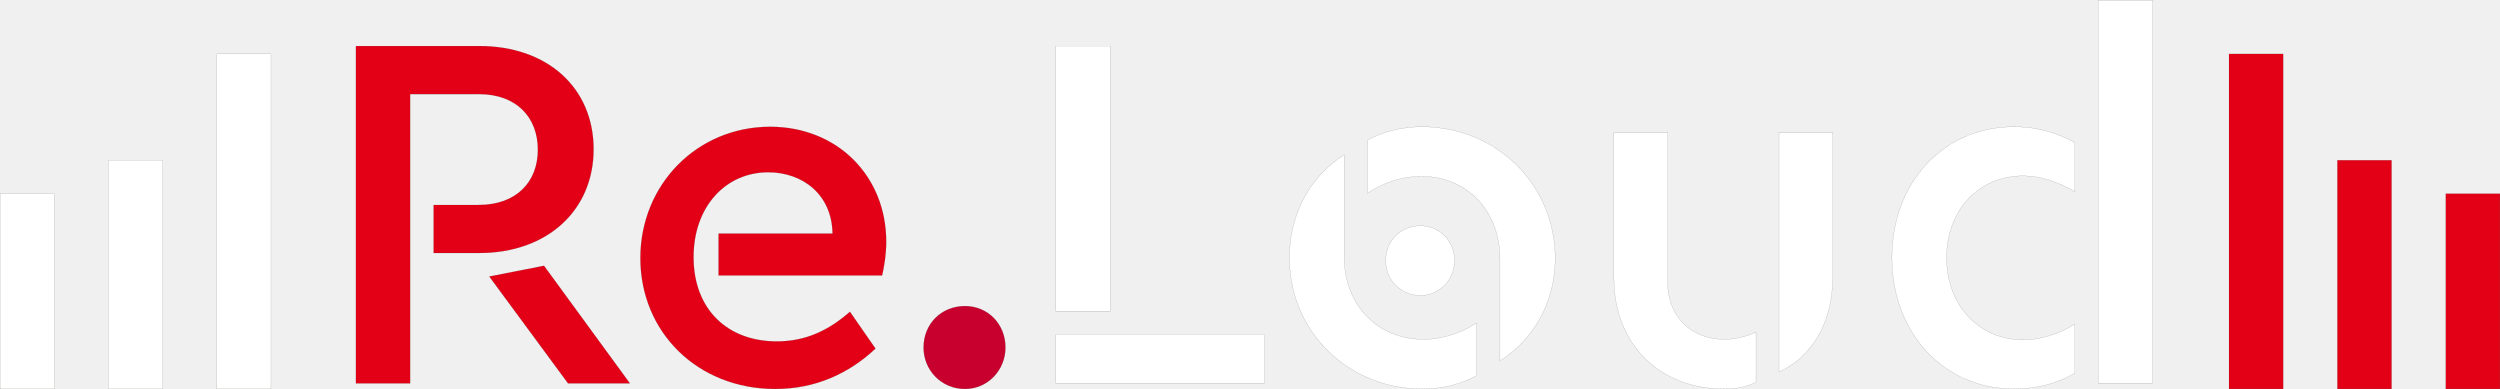
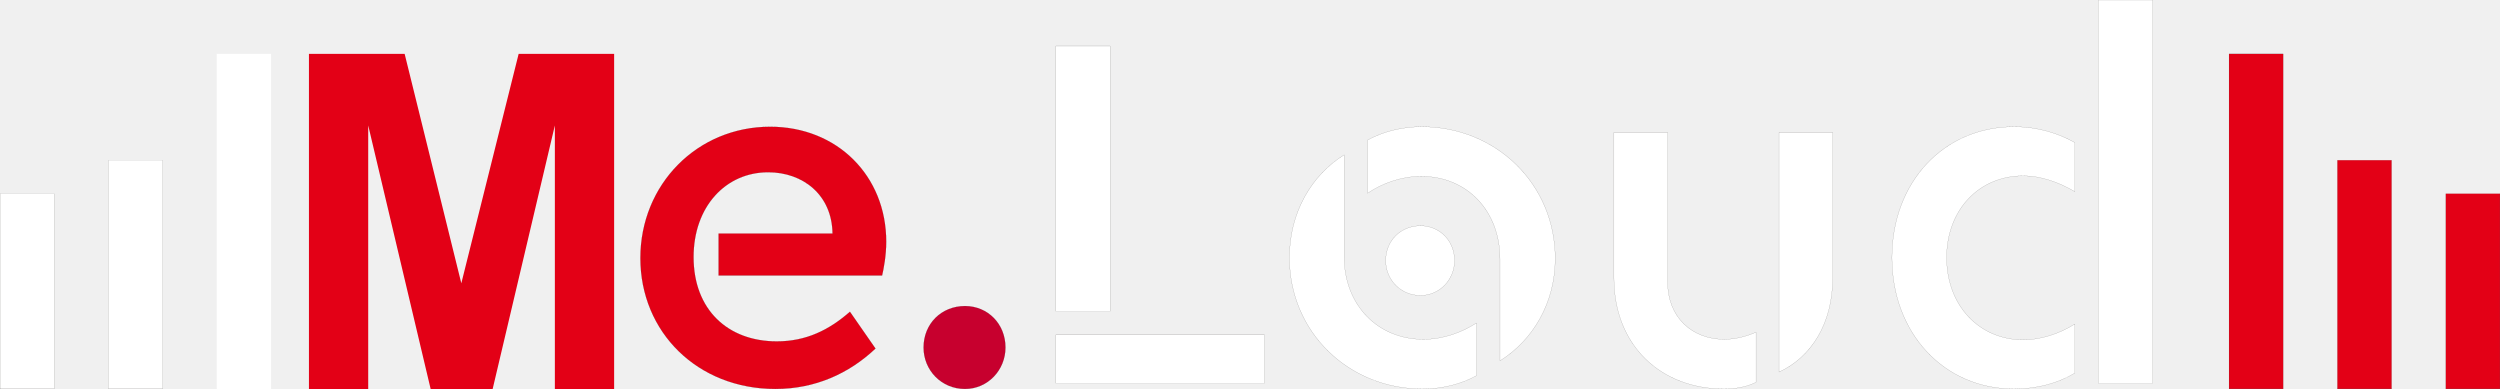
- <svg xmlns="http://www.w3.org/2000/svg" role="img" width="5386.043" height="838.049" viewBox="0 0 5386.043 838.049">
-   <defs id="defs878" />
-   <path d="m 4339.147,837.937 c 51.736,0 95.787,-13.213 131.025,-34.138 V 698.113 c -35.238,22.026 -74.861,34.138 -111.214,34.138 -94.673,0 -165.135,-73.761 -165.135,-177.276 0,-102.371 69.362,-176.147 165.135,-176.147 36.352,0 75.975,13.213 111.214,34.138 V 307.281 c -35.238,-19.811 -79.29,-34.138 -131.025,-34.138 -151.937,0 -263.121,120.012 -263.121,281.833 0,161.864 111.185,282.962 263.121,282.962 z M 2391.569,99.18 h -116.713 v 571.408 h 116.713 z m 332.498,622.044 h -449.211 v 104.6 h 449.211 z m 339.082,-448.082 c -44.051,0 -84.774,11.013 -116.698,28.625 v 114.513 c 30.824,-20.94 71.547,-36.352 115.613,-36.352 97.972,0 169.519,73.761 169.519,178.362 v 219.084 c 70.476,-44.037 118.927,-124.412 118.927,-220.184 0,-160.735 -127.726,-284.047 -287.361,-284.047 z m -167.349,60.563 c -70.476,44.037 -117.813,124.412 -117.813,221.27 0,160.764 127.726,282.962 286.261,282.962 45.122,0 84.774,-11.013 116.698,-28.625 V 695.899 c -30.824,19.84 -70.462,35.253 -114.513,35.253 -97.972,0 -170.634,-73.761 -170.634,-178.362 z m 818.017,504.231 c 26.425,0 49.522,-4.399 69.362,-14.312 V 715.739 c -19.84,8.799 -44.051,15.412 -68.262,15.412 -69.376,0 -122.198,-47.336 -122.198,-123.312 V 285.255 h -115.613 v 313.772 c 0,146.423 102.371,238.91 236.711,238.91 z m 118.898,-36.352 c 69.348,-31.924 115.599,-104.571 115.599,-202.558 V 285.255 h -115.599 z m 688.092,24.24 h 116.698 V 0.108 h -116.698 z" style="fill:#ffffff;fill-rule:evenodd;stroke:#1b1918;stroke-width:0.216;stroke-linecap:butt;stroke-linejoin:miter;stroke-dasharray:none" id="path854" />
-   <path d="m 1223.761,825.824 h 133.21 l -184.961,-253.223 -117.813,23.125 z m 324.365,-232.311 h 352.295 c 3.314,-14.298 8.828,-42.922 8.828,-72.647 0,-142.038 -105.686,-247.724 -249.938,-247.724 -157.421,0 -279.619,124.412 -279.619,282.933 0,159.664 123.312,281.862 290.632,281.862 85.903,0 158.55,-33.024 215.799,-86.974 l -55.035,-79.275 c -45.151,39.623 -94.702,63.863 -157.45,63.863 -105.7,0 -179.461,-68.262 -179.461,-181.661 0,-109 69.376,-182.761 160.764,-182.761 74.861,0 137.595,48.451 138.695,132.111 H 1548.126 Z M 766.866,825.824 H 883.564 V 202.695 h 147.537 c 82.56,0 127.697,50.636 127.697,119.998 0,68.248 -45.137,118.898 -127.697,118.898 h -96.887 v 103.486 h 97.987 c 147.523,0 246.609,-92.473 246.609,-223.498 0,-132.096 -99.087,-222.398 -246.609,-222.398 H 766.866 Z" style="fill:#e30016;fill-rule:evenodd;stroke:#1b1918;stroke-width:0.216;stroke-linecap:butt;stroke-linejoin:miter;stroke-dasharray:none" id="path856" />
-   <path d="m 2079.019,659.423 c -51.003,0 -89.259,38.256 -89.259,89.259 0,48.876 38.256,89.259 89.259,89.259 48.876,0 87.132,-40.383 87.132,-89.259 0,-51.003 -38.256,-89.259 -87.132,-89.259 z" style="fill:#c7002e;fill-rule:evenodd;stroke:#1b1918;stroke-width:0.216;stroke-linecap:butt;stroke-linejoin:miter;stroke-dasharray:none" id="path858" />
-   <path d="m 5152.412,837.933 h -116.701 V 345.236 h 116.701 z" style="fill:#e30016;fill-rule:evenodd;stroke:#1b1918;stroke-width:0.216;stroke-linecap:butt;stroke-linejoin:miter;stroke-dasharray:none" id="path860" />
-   <path d="m 4918.918,837.933 h -116.701 V 116.237 h 116.701 z" style="fill:#e30016;fill-rule:evenodd;stroke:#1b1918;stroke-width:0.216;stroke-linecap:butt;stroke-linejoin:miter;stroke-dasharray:none" id="path862" />
-   <path d="m 5385.935,837.933 h -116.701 V 417.327 h 116.701 z" style="fill:#e30016;fill-rule:evenodd;stroke:#1b1918;stroke-width:0.216;stroke-linecap:butt;stroke-linejoin:miter;stroke-dasharray:none" id="path864" />
-   <path d="m 233.631,837.933 h 116.701 V 345.236 h -116.701 z" style="fill:#ffffff;fill-rule:evenodd;stroke:#1b1918;stroke-width:0.216;stroke-linecap:butt;stroke-linejoin:miter;stroke-dasharray:none" id="path866" />
-   <path d="m 467.125,837.933 h 116.701 V 116.237 h -116.701 z" style="fill:#ffffff;fill-rule:evenodd;stroke:#1b1918;stroke-width:0.216;stroke-linecap:butt;stroke-linejoin:miter;stroke-dasharray:none" id="path868" />
-   <path d="M 0.108,837.933 H 116.809 V 417.327 H 0.108 Z" style="fill:#ffffff;fill-rule:evenodd;stroke:#1b1918;stroke-width:0.216;stroke-linecap:butt;stroke-linejoin:miter;stroke-dasharray:none" id="path870" />
-   <path d="m 3060.384,486.481 c -42.882,0 -75.054,32.172 -75.054,75.054 0,41.092 32.172,75.054 75.054,75.054 41.078,0 73.264,-33.962 73.264,-75.054 0,-42.882 -32.186,-75.054 -73.264,-75.054 z" style="fill:#ffffff;fill-rule:evenodd;stroke:#1b1918;stroke-width:0.216;stroke-linecap:butt;stroke-linejoin:miter;stroke-dasharray:none" id="path872" />
+ <svg xmlns="http://www.w3.org/2000/svg" width="5386" height="838" viewBox="0 0 5386 838">
+   <path id="path854" fill="#ffffff" fill-rule="evenodd" stroke="#1b1918" stroke-width="0.216" stroke-linecap="round" stroke-linejoin="round" d="M 4339.147 837.888 C 4390.883 837.888 4434.934 824.676 4470.172 803.75 L 4470.172 698.065 C 4434.934 720.09 4395.312 732.203 4358.959 732.203 C 4264.286 732.203 4193.824 658.442 4193.824 554.927 C 4193.824 452.555 4263.186 378.779 4358.959 378.779 C 4395.312 378.779 4434.934 391.992 4470.172 412.918 L 4470.172 307.232 C 4434.934 287.421 4390.883 273.094 4339.147 273.094 C 4187.211 273.094 4076.026 393.106 4076.026 554.927 C 4076.026 716.791 4187.211 837.888 4339.147 837.888 Z M 2391.569 99.132 L 2274.857 99.132 L 2274.857 670.54 L 2391.569 670.54 Z M 2724.067 721.176 L 2274.857 721.176 L 2274.857 825.776 L 2724.067 825.776 Z M 3063.149 273.094 C 3019.098 273.094 2978.375 284.107 2946.451 301.719 L 2946.451 416.232 C 2977.275 395.291 3017.998 379.879 3062.064 379.879 C 3160.036 379.879 3231.583 453.64 3231.583 558.241 L 3231.583 777.325 C 3302.06 733.288 3350.51 652.913 3350.51 557.141 C 3350.51 396.406 3222.785 273.094 3063.149 273.094 Z M 2895.801 333.657 C 2825.324 377.694 2777.988 458.069 2777.988 554.927 C 2777.988 715.691 2905.714 837.888 3064.249 837.888 C 3109.372 837.888 3149.023 826.876 3180.948 809.264 L 3180.948 695.85 C 3150.123 715.691 3110.486 731.103 3066.435 731.103 C 2968.462 731.103 2895.801 657.342 2895.801 552.741 Z M 3713.818 837.888 C 3740.243 837.888 3763.34 833.489 3783.18 823.576 L 3783.18 715.691 C 3763.34 724.49 3739.129 731.103 3714.918 731.103 C 3645.542 731.103 3592.72 683.767 3592.72 607.791 L 3592.72 285.206 L 3477.107 285.206 L 3477.107 598.978 C 3477.107 745.401 3579.479 837.888 3713.818 837.888 Z M 3832.716 801.536 C 3902.064 769.612 3948.315 696.965 3948.315 598.978 L 3948.315 285.206 L 3832.716 285.206 Z M 4520.808 825.776 L 4637.507 825.776 L 4637.507 0.06 L 4520.808 0.06 Z" />
+   <path id="path856" fill="#e30016" fill-rule="evenodd" stroke="#1b1918" stroke-width="0.216" stroke-linecap="round" stroke-linejoin="round" d="M 1548.126 593.464 L 1900.421 593.464 C 1903.734 579.167 1909.248 550.542 1909.248 520.817 C 1909.248 378.779 1803.563 273.094 1659.31 273.094 C 1501.889 273.094 1379.692 397.505 1379.692 556.027 C 1379.692 715.691 1503.003 837.888 1670.323 837.888 C 1756.226 837.888 1828.873 804.865 1886.123 750.915 L 1831.088 671.64 C 1785.936 711.263 1736.386 735.503 1673.637 735.503 C 1567.937 735.503 1494.176 667.24 1494.176 553.841 C 1494.176 444.842 1563.552 371.08 1654.94 371.08 C 1729.801 371.08 1792.535 419.531 1793.635 503.191 L 1548.126 503.191 Z" />
+   <path id="path858" fill="#c7002e" fill-rule="evenodd" stroke="#1b1918" stroke-width="0.216" stroke-linecap="round" stroke-linejoin="round" d="M 2079.019 659.375 C 2028.016 659.375 1989.76 697.631 1989.76 748.633 C 1989.76 797.509 2028.016 837.892 2079.019 837.892 C 2127.894 837.892 2166.15 797.509 2166.15 748.633 C 2166.15 697.631 2127.894 659.375 2079.019 659.375 Z" />
+   <path id="path860" fill="#e30016" fill-rule="evenodd" stroke="#1b1918" stroke-width="0.216" stroke-linecap="round" stroke-linejoin="round" d="M 5152.413 837.885 L 5035.711 837.885 L 5035.711 345.187 L 5152.413 345.187 Z" />
+   <path id="path862" fill="#e30016" fill-rule="evenodd" stroke="#1b1918" stroke-width="0.216" stroke-linecap="round" stroke-linejoin="round" d="M 4918.918 837.885 L 4802.217 837.885 L 4802.217 116.189 L 4918.918 116.189 Z" />
+   <path id="path1" fill="#ffffff" fill-rule="evenodd" stroke="none" d="M 467 838 L 584 838 L 584 116 L 467 116 Z" />
+   <path id="path864" fill="#e30016" fill-rule="evenodd" stroke="#1b1918" stroke-width="0.216" stroke-linecap="round" stroke-linejoin="round" d="M 5385.935 837.885 L 5269.234 837.885 L 5269.234 417.278 L 5385.935 417.278 Z" />
+   <path id="path866" fill="#ffffff" fill-rule="evenodd" stroke="#1b1918" stroke-width="0.216" stroke-linecap="round" stroke-linejoin="round" d="M 233.631 837.885 L 350.332 837.885 L 350.332 345.187 L 233.631 345.187 Z" />
+   <path id="M" fill="#e30016" fill-rule="evenodd" stroke="none" d="M 1323.086 840.665 L 1323.086 116 L 1117.385 116 L 993.871 610.315 L 871.751 116 L 665.585 116 L 665.585 840.665 L 793.278 840.665 L 793.278 270.226 L 928.4 840.665 L 1060.735 840.665 L 1195.393 270.226 L 1195.393 840.665 Z" />
+   <path id="path870" fill="#ffffff" fill-rule="evenodd" stroke="#1b1918" stroke-width="0.216" stroke-linecap="round" stroke-linejoin="round" d="M 0.108 837.885 L 116.809 837.885 L 116.809 417.278 L 0.108 417.278 Z" />
+   <path id="path872" fill="#ffffff" fill-rule="evenodd" stroke="#1b1918" stroke-width="0.216" stroke-linecap="round" stroke-linejoin="round" d="M 3060.384 486.432 C 3017.502 486.432 2985.33 518.604 2985.33 561.486 C 2985.33 602.579 3017.502 636.54 3060.384 636.54 C 3101.462 636.54 3133.648 602.579 3133.648 561.486 C 3133.648 518.604 3101.462 486.432 3060.384 486.432 Z" />
</svg>
